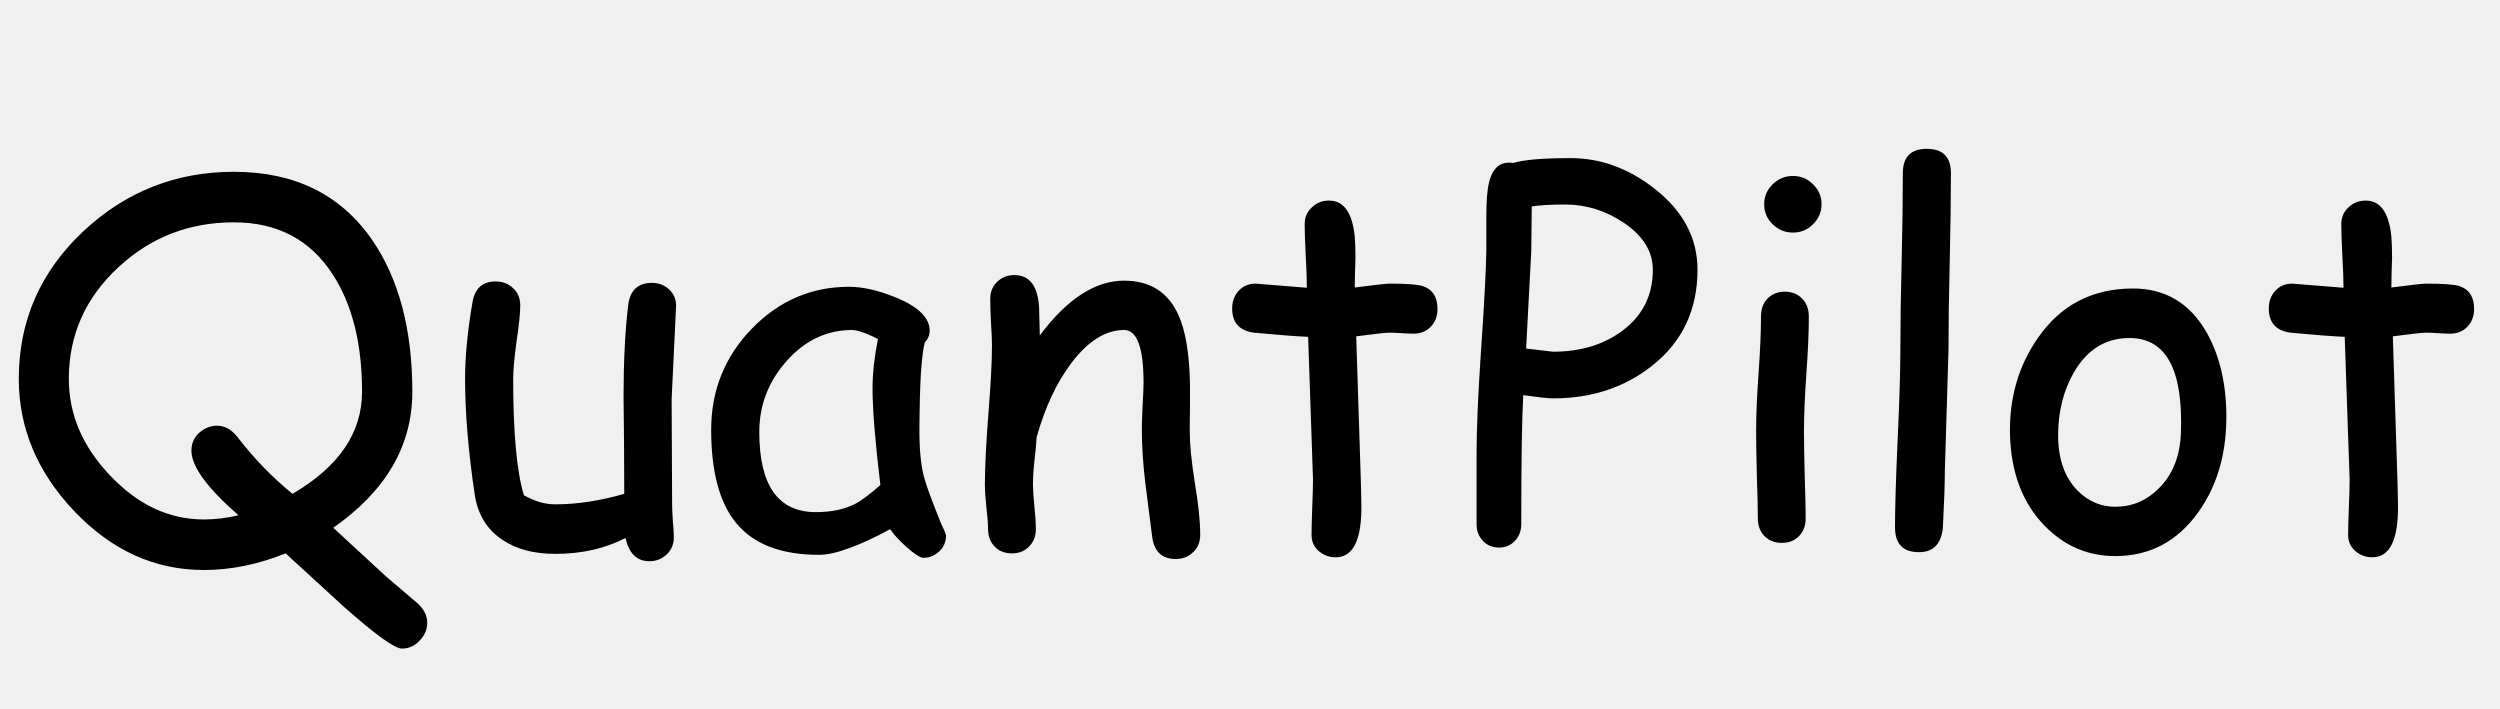
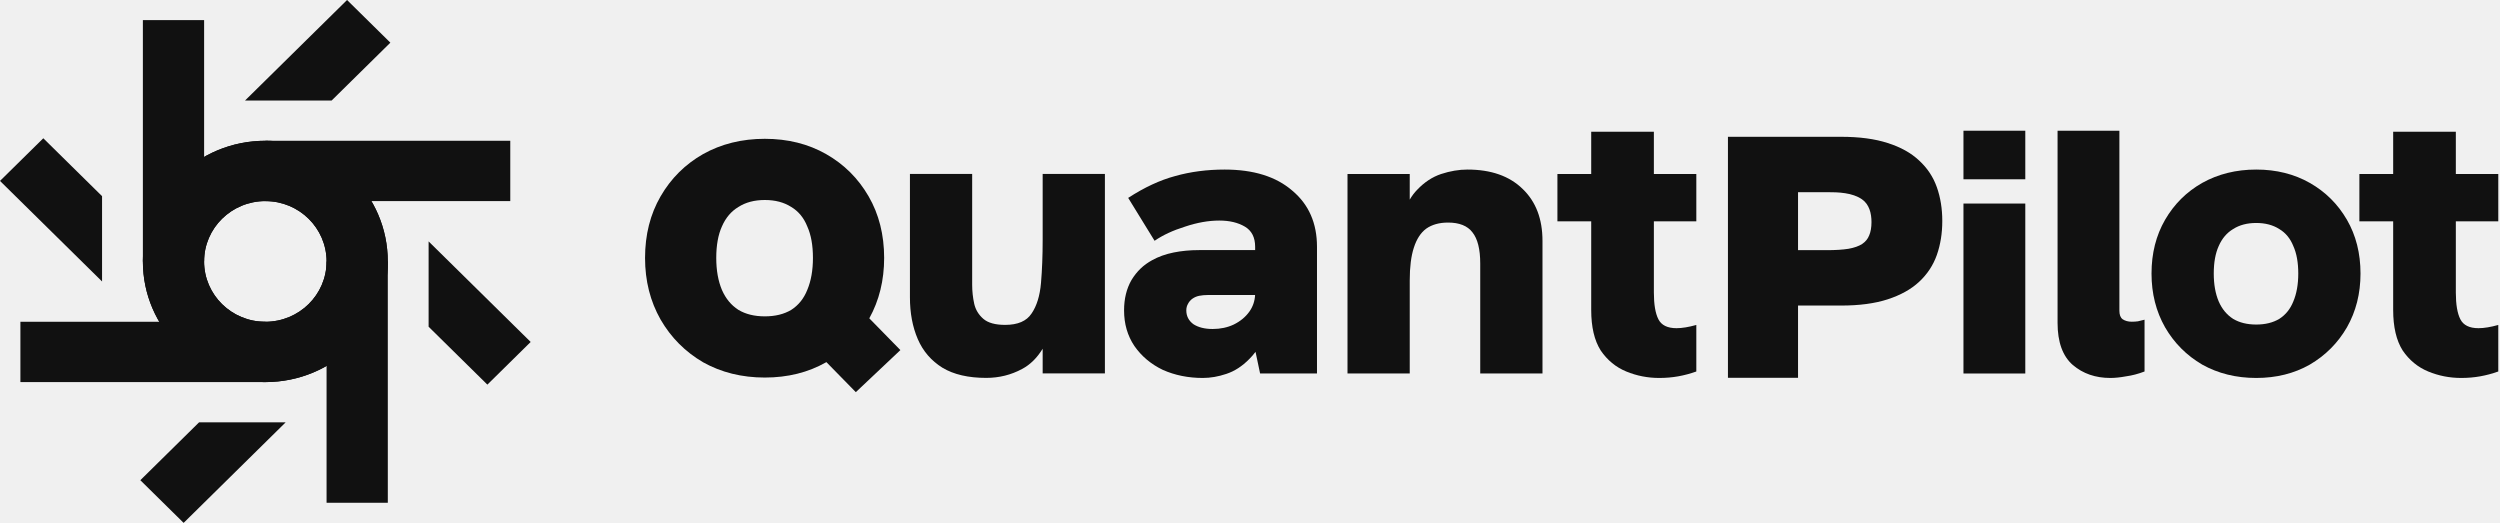
- <svg xmlns="http://www.w3.org/2000/svg" width="60" height="17" viewBox="0 0 60 17" fill="none">
-   <g clip-path="url(#clip0_1_4)">
-     <path d="M9.645 15.566C9.473 15.566 9.01 15.232 8.256 14.565L6.855 13.281C6.195 13.547 5.541 13.68 4.893 13.68C3.717 13.68 2.682 13.211 1.787 12.273C0.896 11.336 0.451 10.275 0.451 9.092C0.451 7.697 0.971 6.514 2.01 5.541C3.025 4.596 4.227 4.123 5.613 4.123C7.074 4.123 8.182 4.67 8.936 5.764C9.576 6.701 9.896 7.914 9.896 9.402C9.896 10.695 9.264 11.783 7.998 12.666L9.275 13.844L10.031 14.488C10.18 14.629 10.254 14.781 10.254 14.945C10.254 15.105 10.193 15.248 10.072 15.373C9.955 15.502 9.812 15.566 9.645 15.566ZM5.613 5.336C4.543 5.336 3.621 5.693 2.848 6.408C2.051 7.143 1.652 8.037 1.652 9.092C1.652 9.947 1.982 10.721 2.643 11.412C3.307 12.115 4.057 12.467 4.893 12.467C5.162 12.467 5.439 12.434 5.725 12.367C4.971 11.711 4.594 11.193 4.594 10.815C4.594 10.643 4.656 10.5 4.781 10.387C4.91 10.273 5.053 10.217 5.209 10.217C5.396 10.217 5.562 10.31 5.707 10.498C6.094 11.002 6.531 11.453 7.02 11.852C8.133 11.203 8.689 10.387 8.689 9.402C8.689 8.242 8.453 7.301 7.98 6.578C7.441 5.75 6.652 5.336 5.613 5.336ZM16.119 9.578C16.119 9.859 16.121 10.281 16.125 10.844C16.129 11.406 16.131 11.828 16.131 12.109C16.131 12.195 16.137 12.326 16.148 12.502C16.164 12.678 16.172 12.809 16.172 12.895C16.172 13.062 16.115 13.199 16.002 13.305C15.889 13.414 15.75 13.469 15.586 13.469C15.285 13.469 15.094 13.283 15.012 12.912C14.523 13.166 13.961 13.293 13.324 13.293C12.812 13.293 12.389 13.18 12.053 12.953C11.682 12.703 11.461 12.338 11.391 11.857C11.238 10.822 11.162 9.9 11.162 9.092C11.162 8.557 11.221 7.947 11.338 7.264C11.393 6.924 11.578 6.754 11.895 6.754C12.062 6.754 12.203 6.809 12.316 6.918C12.43 7.023 12.486 7.16 12.486 7.328C12.486 7.508 12.457 7.795 12.398 8.189C12.344 8.584 12.316 8.885 12.316 9.092C12.316 9.744 12.338 10.303 12.381 10.768C12.424 11.232 12.488 11.605 12.574 11.887C12.703 11.957 12.83 12.012 12.955 12.051C13.08 12.086 13.203 12.104 13.324 12.104C13.848 12.104 14.4 12.02 14.982 11.852L14.977 10.662L14.965 9.525C14.965 8.682 15.002 7.949 15.076 7.328C15.119 6.969 15.309 6.789 15.645 6.789C15.812 6.789 15.953 6.844 16.066 6.953C16.18 7.062 16.232 7.199 16.225 7.363L16.119 9.578ZM22.16 13.387C22.086 13.387 21.951 13.301 21.756 13.129C21.58 12.969 21.449 12.826 21.363 12.701C20.988 12.904 20.658 13.057 20.373 13.158C20.088 13.264 19.85 13.316 19.658 13.316C18.744 13.316 18.078 13.059 17.66 12.543C17.266 12.059 17.068 11.316 17.068 10.316C17.068 9.371 17.393 8.562 18.041 7.891C18.693 7.219 19.471 6.883 20.373 6.883C20.713 6.883 21.094 6.971 21.516 7.146C22.047 7.365 22.312 7.629 22.312 7.938C22.312 8.043 22.273 8.137 22.195 8.219C22.156 8.367 22.125 8.611 22.102 8.951C22.082 9.291 22.07 9.727 22.066 10.258C22.062 10.742 22.096 11.125 22.166 11.406C22.205 11.578 22.328 11.922 22.535 12.438C22.562 12.508 22.607 12.611 22.67 12.748L22.705 12.848C22.705 13.004 22.65 13.133 22.541 13.234C22.432 13.336 22.305 13.387 22.16 13.387ZM20.941 9.314C20.941 9.146 20.951 8.965 20.971 8.77C20.994 8.57 21.027 8.359 21.07 8.137C20.926 8.062 20.801 8.008 20.695 7.973C20.594 7.938 20.512 7.92 20.449 7.92C19.844 7.92 19.32 8.168 18.879 8.664C18.441 9.156 18.223 9.725 18.223 10.369C18.223 11.01 18.336 11.49 18.562 11.81C18.789 12.131 19.129 12.291 19.582 12.291C19.957 12.291 20.275 12.223 20.537 12.086C20.678 12.012 20.875 11.863 21.129 11.641C21.004 10.605 20.941 9.83 20.941 9.314ZM28.219 13.416C27.883 13.416 27.693 13.232 27.65 12.865L27.486 11.582C27.432 11.125 27.404 10.697 27.404 10.299C27.404 10.19 27.41 10.004 27.422 9.742C27.438 9.48 27.445 9.295 27.445 9.186C27.445 8.342 27.289 7.92 26.977 7.92C26.539 7.92 26.121 8.18 25.723 8.699C25.363 9.172 25.082 9.77 24.879 10.492C24.871 10.645 24.854 10.836 24.826 11.066C24.803 11.262 24.791 11.451 24.791 11.635C24.791 11.752 24.803 11.928 24.826 12.162C24.85 12.396 24.861 12.572 24.861 12.69C24.861 12.865 24.807 13.008 24.697 13.117C24.592 13.227 24.455 13.281 24.287 13.281C24.115 13.281 23.977 13.227 23.871 13.117C23.766 13.008 23.713 12.865 23.713 12.69C23.713 12.572 23.699 12.396 23.672 12.162C23.648 11.928 23.637 11.752 23.637 11.635C23.637 11.232 23.664 10.676 23.719 9.965C23.777 9.25 23.807 8.691 23.807 8.289C23.807 8.164 23.799 7.979 23.783 7.732C23.771 7.486 23.766 7.301 23.766 7.176C23.766 7.008 23.82 6.871 23.93 6.766C24.043 6.656 24.182 6.602 24.346 6.602C24.705 6.602 24.902 6.855 24.938 7.363L24.955 8.049C25.611 7.174 26.285 6.736 26.977 6.736C27.602 6.736 28.037 7.012 28.283 7.562C28.451 7.93 28.543 8.473 28.559 9.191V9.783L28.553 10.328C28.553 10.652 28.594 11.072 28.676 11.588C28.762 12.1 28.805 12.516 28.805 12.836C28.805 13.008 28.748 13.146 28.635 13.252C28.525 13.361 28.387 13.416 28.219 13.416ZM33.926 8.008C33.844 8.008 33.746 8.004 33.633 7.996C33.523 7.988 33.428 7.984 33.346 7.984C33.256 7.984 32.99 8.014 32.549 8.072L32.66 11.535L32.666 11.793L32.672 12.092C32.688 12.947 32.482 13.375 32.057 13.375C31.9 13.375 31.764 13.324 31.646 13.223C31.533 13.121 31.477 12.994 31.477 12.842C31.477 12.693 31.482 12.471 31.494 12.174C31.506 11.877 31.512 11.654 31.512 11.506L31.395 8.084C31.109 8.072 30.676 8.039 30.094 7.984C29.746 7.938 29.572 7.744 29.572 7.404C29.572 7.232 29.625 7.09 29.73 6.977C29.836 6.863 29.971 6.807 30.135 6.807L31.365 6.906C31.365 6.707 31.355 6.441 31.336 6.109C31.32 5.773 31.312 5.531 31.312 5.383C31.312 5.219 31.369 5.084 31.482 4.979C31.596 4.869 31.734 4.814 31.898 4.814C32.25 4.814 32.455 5.102 32.514 5.676C32.525 5.82 32.531 5.994 32.531 6.197L32.52 6.537L32.514 6.9C32.998 6.838 33.275 6.807 33.346 6.807C33.752 6.807 34.018 6.826 34.143 6.865C34.381 6.943 34.5 7.127 34.5 7.416C34.5 7.588 34.445 7.73 34.336 7.844C34.23 7.953 34.094 8.008 33.926 8.008ZM37.272 9.561C37.162 9.561 36.924 9.535 36.557 9.484C36.525 10.074 36.51 11.107 36.51 12.584C36.51 12.74 36.459 12.873 36.357 12.982C36.256 13.088 36.129 13.141 35.977 13.141C35.82 13.141 35.691 13.088 35.59 12.982C35.488 12.873 35.438 12.74 35.438 12.584V10.861C35.438 10.287 35.473 9.479 35.543 8.436C35.621 7.307 35.664 6.498 35.672 6.01V5.201C35.672 4.814 35.695 4.533 35.742 4.357C35.832 4.014 36.023 3.865 36.316 3.912C36.441 3.873 36.619 3.844 36.85 3.824C37.08 3.805 37.363 3.795 37.699 3.795C38.414 3.795 39.084 4.039 39.709 4.527C40.397 5.066 40.74 5.715 40.74 6.473C40.74 7.441 40.373 8.213 39.639 8.787C38.982 9.303 38.193 9.561 37.272 9.561ZM37.565 4.908C37.393 4.908 37.238 4.912 37.102 4.92C36.969 4.928 36.855 4.939 36.762 4.955L36.75 6.033L36.627 8.365L37.272 8.441C37.928 8.441 38.48 8.275 38.93 7.943C39.422 7.58 39.668 7.09 39.668 6.473C39.668 6.035 39.434 5.658 38.965 5.342C38.531 5.053 38.065 4.908 37.565 4.908ZM43.031 5.582C42.844 5.582 42.682 5.516 42.545 5.383C42.408 5.25 42.34 5.09 42.34 4.902C42.34 4.715 42.408 4.555 42.545 4.422C42.682 4.289 42.844 4.223 43.031 4.223C43.219 4.223 43.379 4.289 43.512 4.422C43.648 4.555 43.717 4.715 43.717 4.902C43.717 5.09 43.648 5.25 43.512 5.383C43.379 5.516 43.219 5.582 43.031 5.582ZM43.295 10.34C43.295 10.574 43.301 10.926 43.312 11.395C43.328 11.859 43.336 12.209 43.336 12.443C43.336 12.615 43.283 12.756 43.178 12.865C43.072 12.975 42.934 13.029 42.762 13.029C42.594 13.029 42.455 12.975 42.346 12.865C42.24 12.756 42.188 12.615 42.188 12.443C42.188 12.209 42.18 11.859 42.164 11.395C42.152 10.926 42.147 10.574 42.147 10.34C42.147 9.973 42.166 9.516 42.205 8.969C42.244 8.418 42.264 7.959 42.264 7.592C42.264 7.416 42.316 7.273 42.422 7.164C42.531 7.055 42.67 7 42.838 7C43.006 7 43.143 7.055 43.248 7.164C43.357 7.273 43.412 7.416 43.412 7.592C43.412 7.959 43.393 8.418 43.353 8.969C43.315 9.516 43.295 9.973 43.295 10.34ZM46.764 8.395L46.676 11.307C46.676 11.615 46.66 12.068 46.629 12.666C46.59 13.057 46.398 13.252 46.055 13.252C45.672 13.252 45.48 13.053 45.48 12.654C45.48 12.182 45.502 11.473 45.545 10.527C45.588 9.578 45.609 8.867 45.609 8.395C45.609 7.777 45.619 7.072 45.639 6.279C45.658 5.482 45.668 4.775 45.668 4.158C45.668 3.768 45.859 3.572 46.242 3.572C46.629 3.572 46.822 3.768 46.822 4.158C46.822 4.775 46.812 5.482 46.793 6.279C46.773 7.072 46.764 7.777 46.764 8.395ZM50.766 13.346C50.109 13.346 49.545 13.104 49.072 12.619C48.545 12.08 48.268 11.355 48.24 10.445C48.217 9.562 48.44 8.785 48.908 8.113C49.455 7.32 50.217 6.924 51.193 6.924C51.975 6.924 52.566 7.281 52.969 7.996C53.289 8.574 53.443 9.27 53.432 10.082C53.42 10.949 53.193 11.69 52.752 12.303C52.252 12.998 51.59 13.346 50.766 13.346ZM51.117 8.113C50.543 8.109 50.096 8.383 49.775 8.934C49.522 9.375 49.395 9.879 49.395 10.445C49.395 11.012 49.549 11.453 49.857 11.77C50.115 12.031 50.418 12.162 50.766 12.162C51.172 12.162 51.522 12.014 51.815 11.717C52.147 11.389 52.322 10.945 52.342 10.387C52.397 8.875 51.988 8.117 51.117 8.113ZM58.805 8.008C58.723 8.008 58.625 8.004 58.512 7.996C58.402 7.988 58.307 7.984 58.225 7.984C58.135 7.984 57.869 8.014 57.428 8.072L57.539 11.535L57.545 11.793L57.551 12.092C57.566 12.947 57.361 13.375 56.935 13.375C56.779 13.375 56.643 13.324 56.525 13.223C56.412 13.121 56.355 12.994 56.355 12.842C56.355 12.693 56.361 12.471 56.373 12.174C56.385 11.877 56.391 11.654 56.391 11.506L56.273 8.084C55.988 8.072 55.555 8.039 54.973 7.984C54.625 7.938 54.451 7.744 54.451 7.404C54.451 7.232 54.504 7.09 54.609 6.977C54.715 6.863 54.85 6.807 55.014 6.807L56.244 6.906C56.244 6.707 56.234 6.441 56.215 6.109C56.199 5.773 56.191 5.531 56.191 5.383C56.191 5.219 56.248 5.084 56.361 4.979C56.475 4.869 56.613 4.814 56.777 4.814C57.129 4.814 57.334 5.102 57.393 5.676C57.404 5.82 57.41 5.994 57.41 6.197L57.398 6.537L57.393 6.9C57.877 6.838 58.154 6.807 58.225 6.807C58.631 6.807 58.897 6.826 59.022 6.865C59.26 6.943 59.379 7.127 59.379 7.416C59.379 7.588 59.324 7.73 59.215 7.844C59.109 7.953 58.973 8.008 58.805 8.008Z" fill="black" />
+ <svg xmlns="http://www.w3.org/2000/svg" width="153" height="32" viewBox="0 0 153 32" fill="none">
+   <g clip-path="url(#clip0_209_853)">
+     <path d="M16.239 8.615L16.239 12.307L31.229 12.307L31.229 8.615L16.239 8.615Z" fill="#111111" />
+     <path d="M8.744 16L12.492 16L12.492 1.231L8.744 1.231L8.744 16Z" fill="#111111" />
+     <path d="M19.986 30.769L23.734 30.769L23.734 16L19.986 16L19.986 30.769Z" fill="#111111" />
+     <path d="M1.249 19.692L1.249 23.384L16.239 23.384L16.239 19.692L1.249 19.692Z" fill="#111111" />
+     <path fill-rule="evenodd" clip-rule="evenodd" d="M16.239 19.692C14.169 19.692 12.491 18.039 12.491 16C12.491 13.961 14.169 12.307 16.239 12.307C18.308 12.307 19.986 13.961 19.986 16C19.986 18.039 18.308 19.692 16.239 19.692ZM16.239 23.384C12.099 23.384 8.744 20.078 8.744 16C8.744 11.921 12.099 8.615 16.239 8.615C20.378 8.615 23.733 11.921 23.733 16C23.733 20.078 20.378 23.384 16.239 23.384Z" fill="#111111" />
+     <path fill-rule="evenodd" clip-rule="evenodd" d="M16.239 19.692C14.169 19.692 12.491 18.039 12.491 16C12.491 13.961 14.169 12.308 16.239 12.308C18.308 12.308 19.986 13.961 19.986 16C19.986 18.039 18.308 19.692 16.239 19.692ZM16.239 23.385C12.099 23.385 8.744 20.078 8.744 16C8.744 11.922 12.099 8.615 16.239 8.615C20.378 8.615 23.733 11.922 23.733 16C23.733 20.078 20.378 23.385 16.239 23.385Z" fill="#111111" />
+     <path d="M6.246 17.226V12.005L2.65 8.462L0 11.072L6.246 17.226Z" fill="#111111" />
+     <path d="M14.994 6.154H20.294L23.89 2.611L21.24 0L14.994 6.154Z" fill="#111111" />
+     <path d="M26.231 14.774L26.231 19.996L29.827 23.539L32.477 20.928L26.231 14.774Z" fill="#111111" />
+     <path d="M17.483 25.846L12.184 25.846L8.588 29.389L11.238 32L17.483 25.846Z" fill="#111111" />
+     <path d="M138.081 23.131C136.853 23.131 135.751 22.858 134.776 22.314C133.817 21.752 133.06 20.993 132.505 20.035C131.95 19.061 131.673 17.963 131.673 16.742C131.673 15.504 131.95 14.406 132.505 13.448C133.06 12.491 133.817 11.739 134.776 11.194C135.751 10.65 136.853 10.377 138.081 10.377C139.308 10.377 140.402 10.65 141.36 11.194C142.319 11.739 143.076 12.491 143.631 13.448C144.186 14.406 144.463 15.504 144.463 16.742C144.463 17.963 144.186 19.061 143.631 20.035C143.076 20.993 142.319 21.752 141.36 22.314C140.402 22.858 139.308 23.131 138.081 23.131ZM138.081 19.862C138.636 19.862 139.107 19.746 139.493 19.515C139.88 19.268 140.166 18.913 140.351 18.45C140.553 17.972 140.654 17.402 140.654 16.742C140.654 16.065 140.553 15.504 140.351 15.058C140.166 14.595 139.88 14.249 139.493 14.018C139.107 13.77 138.636 13.646 138.081 13.646C137.526 13.646 137.055 13.77 136.668 14.018C136.281 14.249 135.987 14.595 135.785 15.058C135.583 15.504 135.482 16.065 135.482 16.742C135.482 17.402 135.583 17.972 135.785 18.45C135.987 18.913 136.281 19.268 136.668 19.515C137.055 19.746 137.526 19.862 138.081 19.862Z" fill="#111111" />
+     <path d="M129.152 23.131C128.244 23.131 127.479 22.867 126.856 22.338C126.234 21.794 125.923 20.935 125.923 19.763V8H129.707V19.02C129.707 19.268 129.774 19.441 129.909 19.54C130.06 19.639 130.245 19.689 130.464 19.689C130.598 19.689 130.725 19.68 130.842 19.664C130.977 19.631 131.111 19.598 131.246 19.565V22.735C130.859 22.883 130.481 22.982 130.111 23.032C129.757 23.098 129.438 23.131 129.152 23.131Z" fill="#111111" />
+     <path d="M120.164 22.858V12.457H123.948V22.858H120.164Z" fill="#111111" />
+     <path d="M120.164 8V10.972H123.948V8H120.164Z" fill="#111111" />
+     <path fill-rule="evenodd" clip-rule="evenodd" d="M43.027 22.17C44.143 22.794 45.404 23.106 46.808 23.106C48.212 23.106 49.463 22.794 50.56 22.17C50.565 22.167 50.57 22.164 50.575 22.161L52.376 24L55.104 21.425L53.201 19.482C53.807 18.386 54.11 17.154 54.11 15.786C54.11 14.368 53.792 13.11 53.157 12.013C52.522 10.916 51.657 10.056 50.56 9.431C49.463 8.807 48.212 8.495 46.808 8.495C45.404 8.495 44.143 8.807 43.027 9.431C41.931 10.056 41.065 10.916 40.43 12.013C39.795 13.11 39.477 14.368 39.477 15.786C39.477 17.186 39.795 18.444 40.43 19.56C41.065 20.657 41.931 21.527 43.027 22.17ZM48.424 18.964C47.982 19.229 47.443 19.361 46.808 19.361C46.173 19.361 45.634 19.229 45.192 18.964C44.749 18.68 44.413 18.274 44.182 17.744C43.951 17.195 43.835 16.543 43.835 15.786C43.835 15.011 43.951 14.368 44.182 13.857C44.413 13.328 44.749 12.931 45.192 12.666C45.634 12.382 46.173 12.24 46.808 12.24C47.443 12.24 47.982 12.382 48.424 12.666C48.867 12.931 49.194 13.328 49.405 13.857C49.636 14.368 49.752 15.011 49.752 15.786C49.752 16.543 49.636 17.195 49.405 17.744C49.194 18.274 48.867 18.68 48.424 18.964Z" fill="#111111" />
+     <path fill-rule="evenodd" clip-rule="evenodd" d="M76.838 21.532L77.118 22.858H80.6V15.107C80.6 13.655 80.095 12.507 79.086 11.665C78.094 10.807 76.715 10.377 74.948 10.377C73.872 10.377 72.863 10.509 71.921 10.774C70.996 11.021 70.037 11.467 69.045 12.111L70.66 14.736C71.164 14.389 71.787 14.1 72.527 13.869C73.267 13.621 73.965 13.498 74.621 13.498C75.243 13.498 75.764 13.621 76.185 13.869C76.605 14.117 76.815 14.53 76.815 15.107V15.306H73.384C72.829 15.306 72.308 15.355 71.82 15.454C71.333 15.553 70.895 15.71 70.508 15.925C69.987 16.205 69.567 16.61 69.247 17.138C68.944 17.666 68.793 18.285 68.793 18.995C68.793 19.821 69.003 20.547 69.424 21.174C69.861 21.802 70.441 22.289 71.164 22.636C71.904 22.966 72.72 23.131 73.612 23.131C74.082 23.131 74.562 23.048 75.049 22.883C75.554 22.718 76.025 22.413 76.462 21.967C76.593 21.838 76.719 21.693 76.838 21.532ZM76.812 18.054C76.791 18.433 76.675 18.771 76.462 19.07C76.227 19.4 75.907 19.664 75.504 19.862C75.117 20.044 74.688 20.134 74.217 20.134C73.729 20.134 73.334 20.035 73.031 19.837C72.745 19.623 72.602 19.342 72.602 18.995C72.602 18.847 72.636 18.715 72.703 18.599C72.77 18.467 72.863 18.36 72.981 18.277C73.099 18.195 73.233 18.137 73.384 18.104C73.553 18.071 73.738 18.054 73.939 18.054H76.812Z" fill="#111111" />
+     <path d="M82.467 10.65V22.858H86.276V17.163C86.276 16.337 86.36 15.669 86.528 15.157C86.697 14.629 86.949 14.241 87.285 13.993C87.638 13.745 88.084 13.621 88.622 13.621C89.312 13.621 89.808 13.82 90.111 14.216C90.43 14.612 90.59 15.248 90.59 16.123V22.858H94.4V14.736C94.4 13.399 93.996 12.342 93.189 11.566C92.381 10.774 91.254 10.377 89.808 10.377C89.287 10.377 88.749 10.468 88.194 10.65C87.655 10.831 87.168 11.153 86.73 11.616C86.561 11.788 86.41 11.988 86.276 12.217V10.65H82.467Z" fill="#111111" />
+     <path d="M57.681 22.507C58.37 22.92 59.261 23.127 60.355 23.127C61.145 23.127 61.877 22.945 62.55 22.582C63.043 22.322 63.464 21.909 63.811 21.344V22.854H67.62V10.646H63.811V14.682C63.811 15.64 63.777 16.515 63.71 17.307C63.643 18.099 63.449 18.727 63.13 19.189C62.827 19.651 62.289 19.883 61.515 19.883C60.91 19.883 60.464 19.759 60.178 19.511C59.892 19.263 59.707 18.958 59.623 18.595C59.539 18.215 59.497 17.827 59.497 17.431V10.646H55.688V18.198C55.688 19.156 55.847 20.006 56.167 20.749C56.486 21.492 56.991 22.078 57.681 22.507Z" fill="#111111" />
+     <path d="M99.526 22.735C100.166 22.999 100.838 23.131 101.545 23.131C101.948 23.131 102.335 23.098 102.705 23.032C103.075 22.966 103.445 22.867 103.815 22.735V19.887C103.58 19.953 103.361 20.002 103.159 20.035C102.957 20.068 102.772 20.085 102.604 20.085C102.049 20.085 101.679 19.903 101.494 19.54C101.309 19.177 101.217 18.632 101.217 17.906V13.547H103.815V10.65H101.217V8.062H97.382V10.65H95.314V13.547H97.382V18.971C97.382 20.011 97.576 20.836 97.962 21.447C98.366 22.041 98.887 22.471 99.526 22.735Z" fill="#111111" />
+     <path fill-rule="evenodd" clip-rule="evenodd" d="M118.535 15.603L118.535 15.603C118.311 16.237 117.947 16.786 117.447 17.25C116.952 17.709 116.31 18.063 115.528 18.318C114.742 18.574 113.792 18.7 112.68 18.7H110.04V23.123H105.75V8.372H112.68C113.792 8.372 114.742 8.498 115.527 8.753C116.31 9.001 116.952 9.355 117.447 9.821C117.948 10.278 118.311 10.824 118.535 11.457C118.758 12.087 118.868 12.777 118.868 13.525C118.868 14.273 118.758 14.966 118.535 15.603ZM113.957 12.2C113.364 11.785 112.507 11.761 111.81 11.761H110.04V15.31H111.81C112.335 15.31 112.773 15.282 113.127 15.226C113.478 15.164 113.754 15.065 113.96 14.934C114.165 14.797 114.307 14.624 114.391 14.413L114.392 14.411L114.393 14.41C114.486 14.193 114.535 13.921 114.535 13.589C114.535 13.074 114.407 12.514 113.957 12.2Z" fill="#111111" />
+     <path d="M148.607 22.735C149.246 22.999 149.918 23.131 150.625 23.131C151.028 23.131 151.415 23.098 151.785 23.032C152.155 22.966 152.525 22.867 152.895 22.735V19.887C152.66 19.953 152.441 20.002 152.239 20.035C152.038 20.068 151.853 20.085 151.684 20.085C151.129 20.085 150.759 19.903 150.574 19.54C150.389 19.177 150.297 18.632 150.297 17.906V13.547H152.895V10.65H150.297V8.062H146.462V10.65H144.394V13.547H146.462V18.97C146.462 20.011 146.656 20.836 147.042 21.447C147.446 22.041 147.967 22.47 148.607 22.735Z" fill="#111111" />
  </g>
  <defs>
-     <clipPath id="clip0_1_4">
-       <rect width="60" height="17" fill="white" />
+     <clipPath id="clip0_209_853">
+       <rect width="152.896" height="32" fill="white" />
    </clipPath>
  </defs>
</svg>
